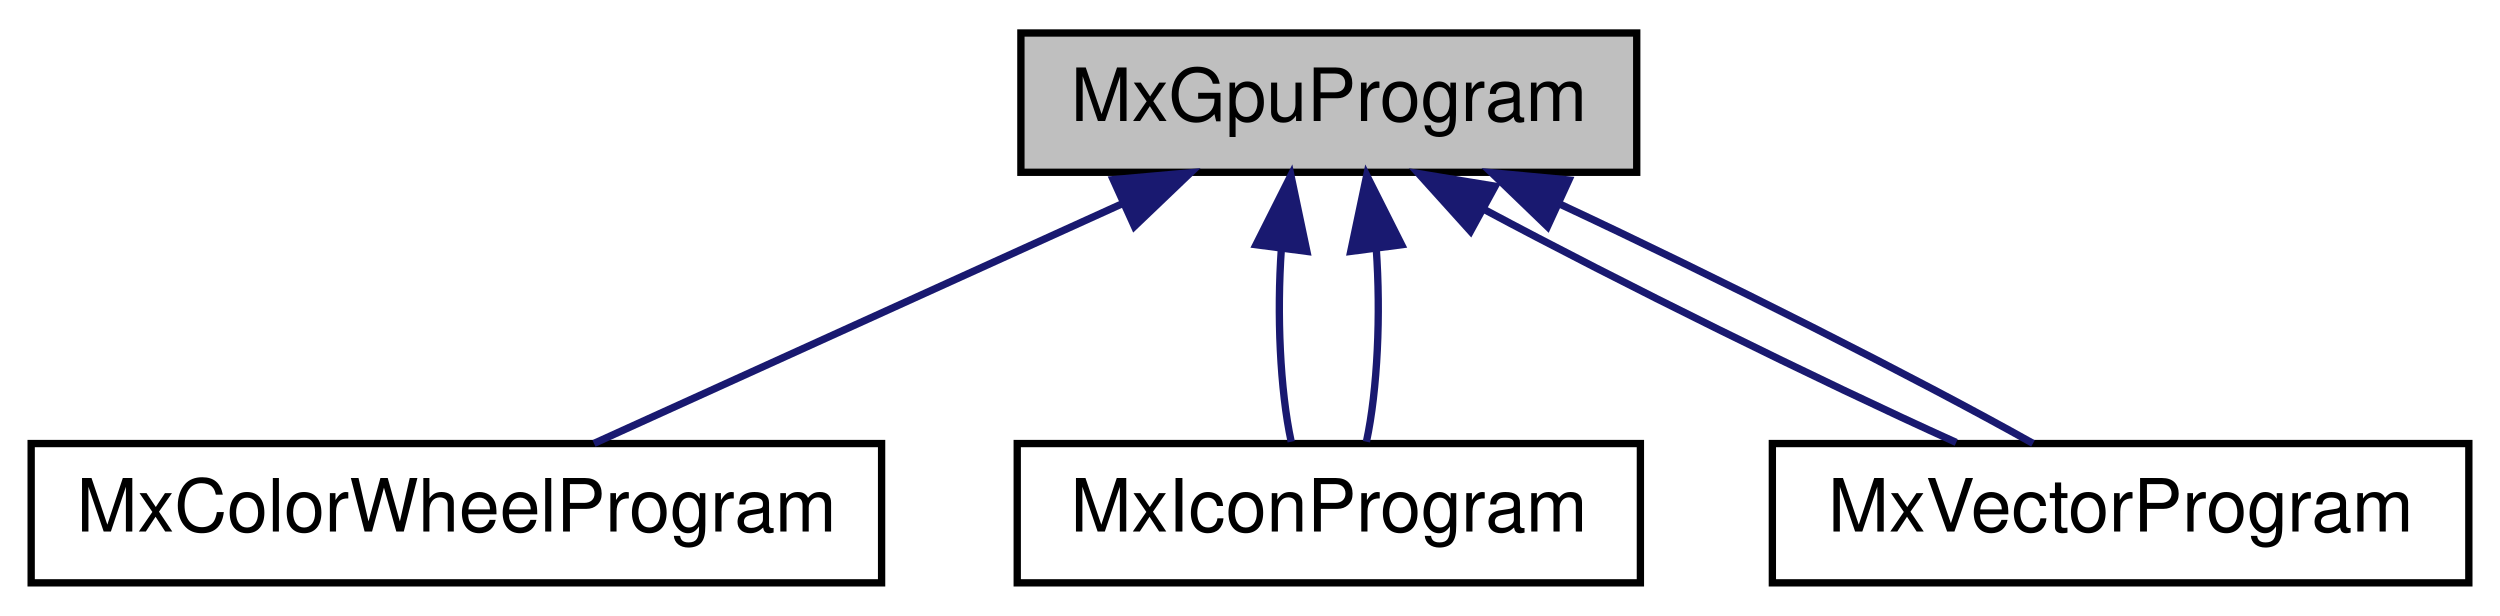
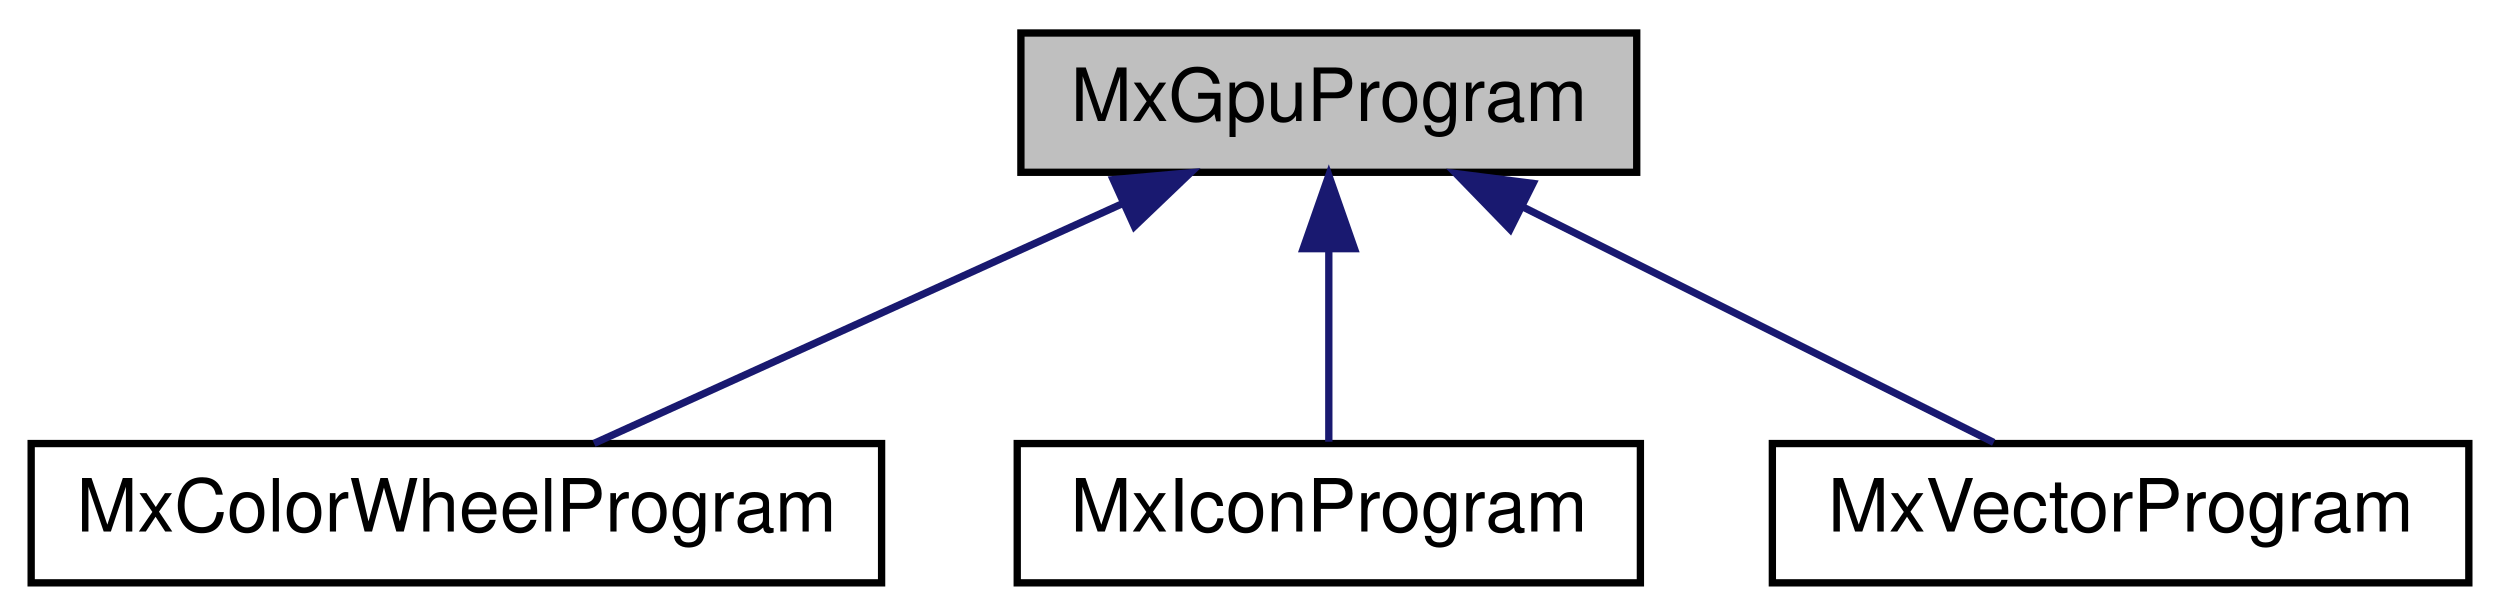
<svg xmlns="http://www.w3.org/2000/svg" xmlns:xlink="http://www.w3.org/1999/xlink" width="341pt" height="84pt" viewBox="0.00 0.00 340.50 84.00">
  <g id="graph0" class="graph" transform="scale(1 1) rotate(0) translate(4 80)">
    <g id="node1" class="node">
      <g id="a_node1">
        <a xlink:title=" ">
          <polygon fill="#bfbfbf" stroke="black" points="135,-56.5 135,-75.5 219,-75.5 219,-56.5 135,-56.5" />
          <text text-anchor="middle" x="177" y="-63.5" font-family="Helvetica,sans-Serif" font-size="10.00">MxGpuProgram</text>
        </a>
      </g>
    </g>
    <g id="node2" class="node">
      <g id="a_node2">
        <a xlink:href="class_mx_color_wheel_program.html" target="_top" xlink:title=" ">
          <polygon fill="none" stroke="black" points="0,-0.5 0,-19.5 116,-19.5 116,-0.5 0,-0.5" />
          <text text-anchor="middle" x="58" y="-7.5" font-family="Helvetica,sans-Serif" font-size="10.00">MxColorWheelProgram</text>
        </a>
      </g>
    </g>
    <g id="edge1" class="edge">
      <path fill="none" stroke="midnightblue" d="M148.86,-52.23C126.6,-42.13 96.14,-28.31 76.77,-19.52" />
      <polygon fill="midnightblue" stroke="midnightblue" points="147.59,-55.5 158.14,-56.44 150.48,-49.12 147.59,-55.5" />
    </g>
    <g id="node3" class="node">
      <g id="a_node3">
        <a xlink:href="class_mx_icon_program.html" target="_top" xlink:title=" ">
          <polygon fill="none" stroke="black" points="134.5,-0.5 134.5,-19.5 219.5,-19.5 219.5,-0.5 134.5,-0.5" />
          <text text-anchor="middle" x="177" y="-7.5" font-family="Helvetica,sans-Serif" font-size="10.00">MxIconProgram</text>
        </a>
      </g>
    </g>
    <g id="edge2" class="edge">
-       <path fill="none" stroke="midnightblue" d="M170.53,-46.1C169.9,-37.14 170.34,-26.86 171.87,-19.75" />
-       <polygon fill="midnightblue" stroke="midnightblue" points="167.07,-46.62 171.83,-56.08 174.01,-45.71 167.07,-46.62" />
-     </g>
-     <g id="edge3" class="edge">
-       <path fill="none" stroke="midnightblue" d="M183.47,-46.1C184.1,-37.14 183.66,-26.86 182.13,-19.75" />
-       <polygon fill="midnightblue" stroke="midnightblue" points="179.99,-45.71 182.17,-56.08 186.93,-46.62 179.99,-45.71" />
+       <path fill="none" stroke="midnightblue" d="M177,-45.8C177,-36.91 177,-26.78 177,-19.75" />
+       <polygon fill="midnightblue" stroke="midnightblue" points="173.5,-46.08 177,-56.08 180.5,-46.08 173.5,-46.08" />
    </g>
    <g id="node4" class="node">
      <g id="a_node4">
        <a xlink:href="class_mx_vector_program.html" target="_top" xlink:title=" ">
          <polygon fill="none" stroke="black" points="237.5,-0.5 237.5,-19.5 332.5,-19.5 332.5,-0.5 237.5,-0.5" />
          <text text-anchor="middle" x="285" y="-7.5" font-family="Helvetica,sans-Serif" font-size="10.00">MxVectorProgram</text>
        </a>
      </g>
    </g>
-     <g id="edge4" class="edge">
-       <path fill="none" stroke="midnightblue" d="M198.15,-51.45C216.78,-41.48 243.57,-28.23 262.58,-19.65" />
-       <polygon fill="midnightblue" stroke="midnightblue" points="196.33,-48.46 189.24,-56.32 199.69,-54.6 196.33,-48.46" />
-     </g>
-     <g id="edge5" class="edge">
-       <path fill="none" stroke="midnightblue" d="M208.37,-52.23C230.01,-42.13 257.4,-28.31 273.05,-19.52" />
-       <polygon fill="midnightblue" stroke="midnightblue" points="206.83,-49.09 199.2,-56.44 209.75,-55.45 206.83,-49.09" />
+     <g id="edge3" class="edge">
+       <path fill="none" stroke="midnightblue" d="M203.55,-51.73C223.55,-41.73 250.39,-28.31 267.69,-19.65" />
+       <polygon fill="midnightblue" stroke="midnightblue" points="201.73,-48.72 194.35,-56.32 204.86,-54.98 201.73,-48.72" />
    </g>
  </g>
</svg>
